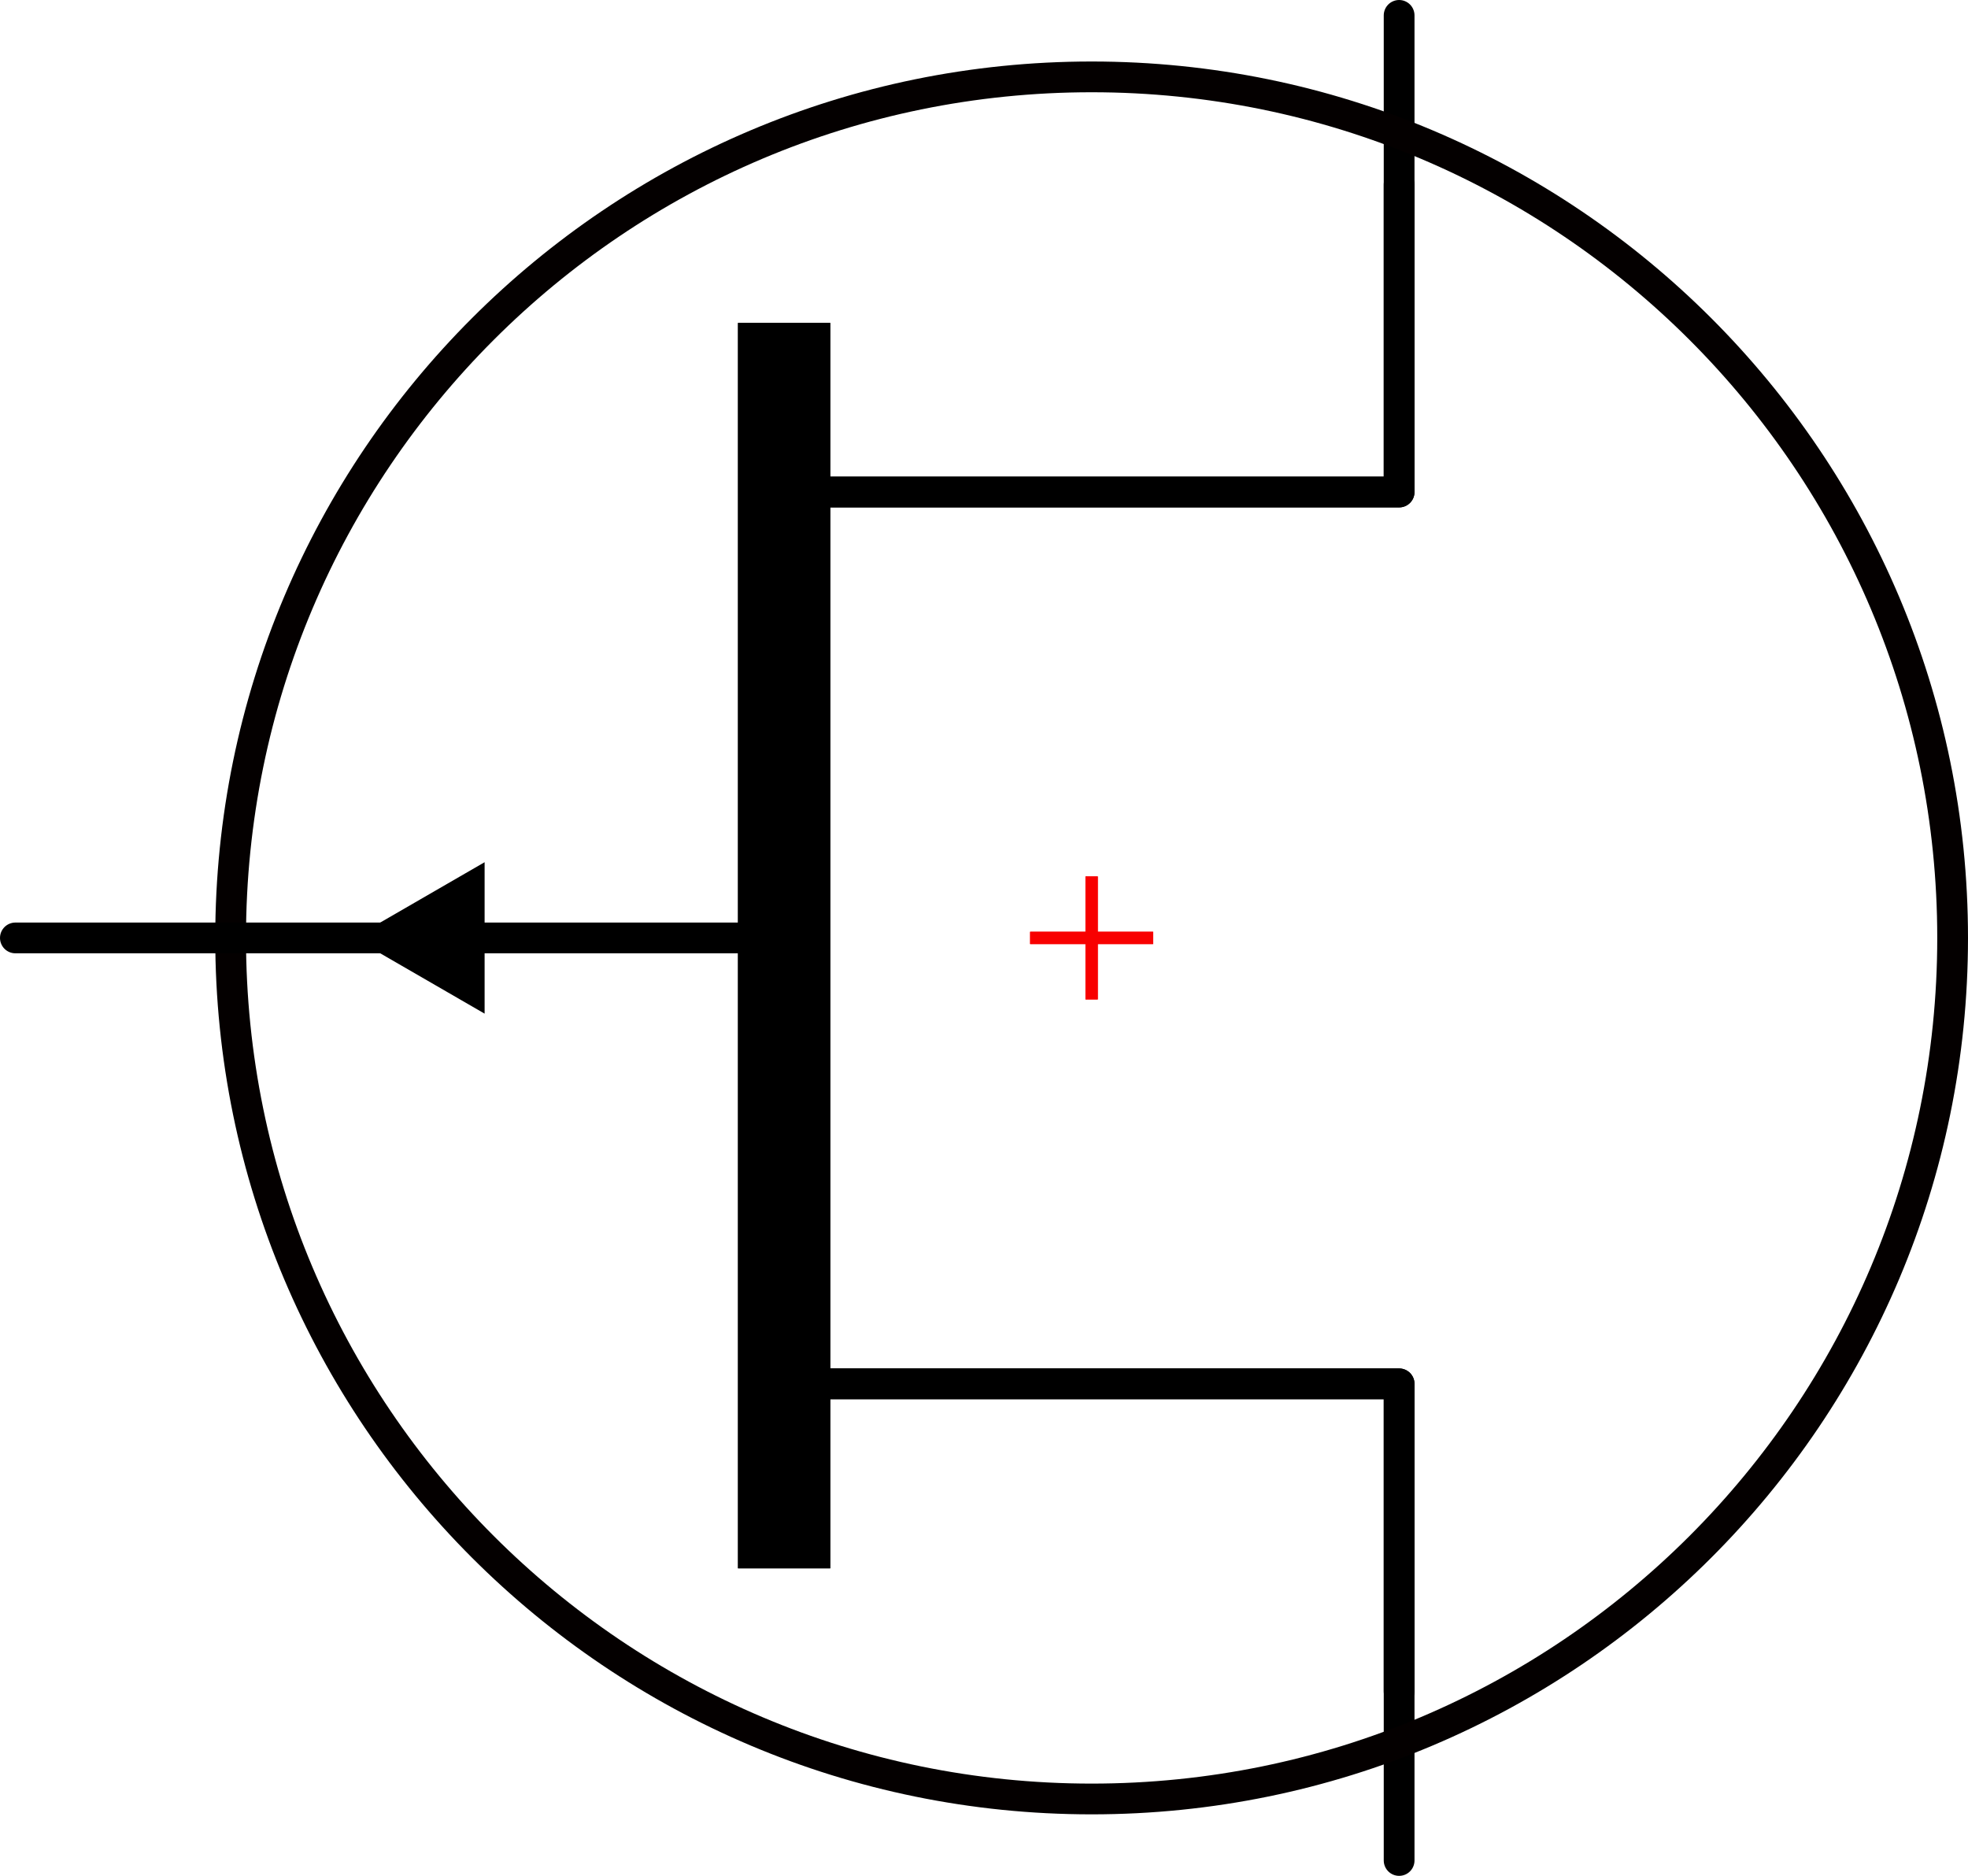
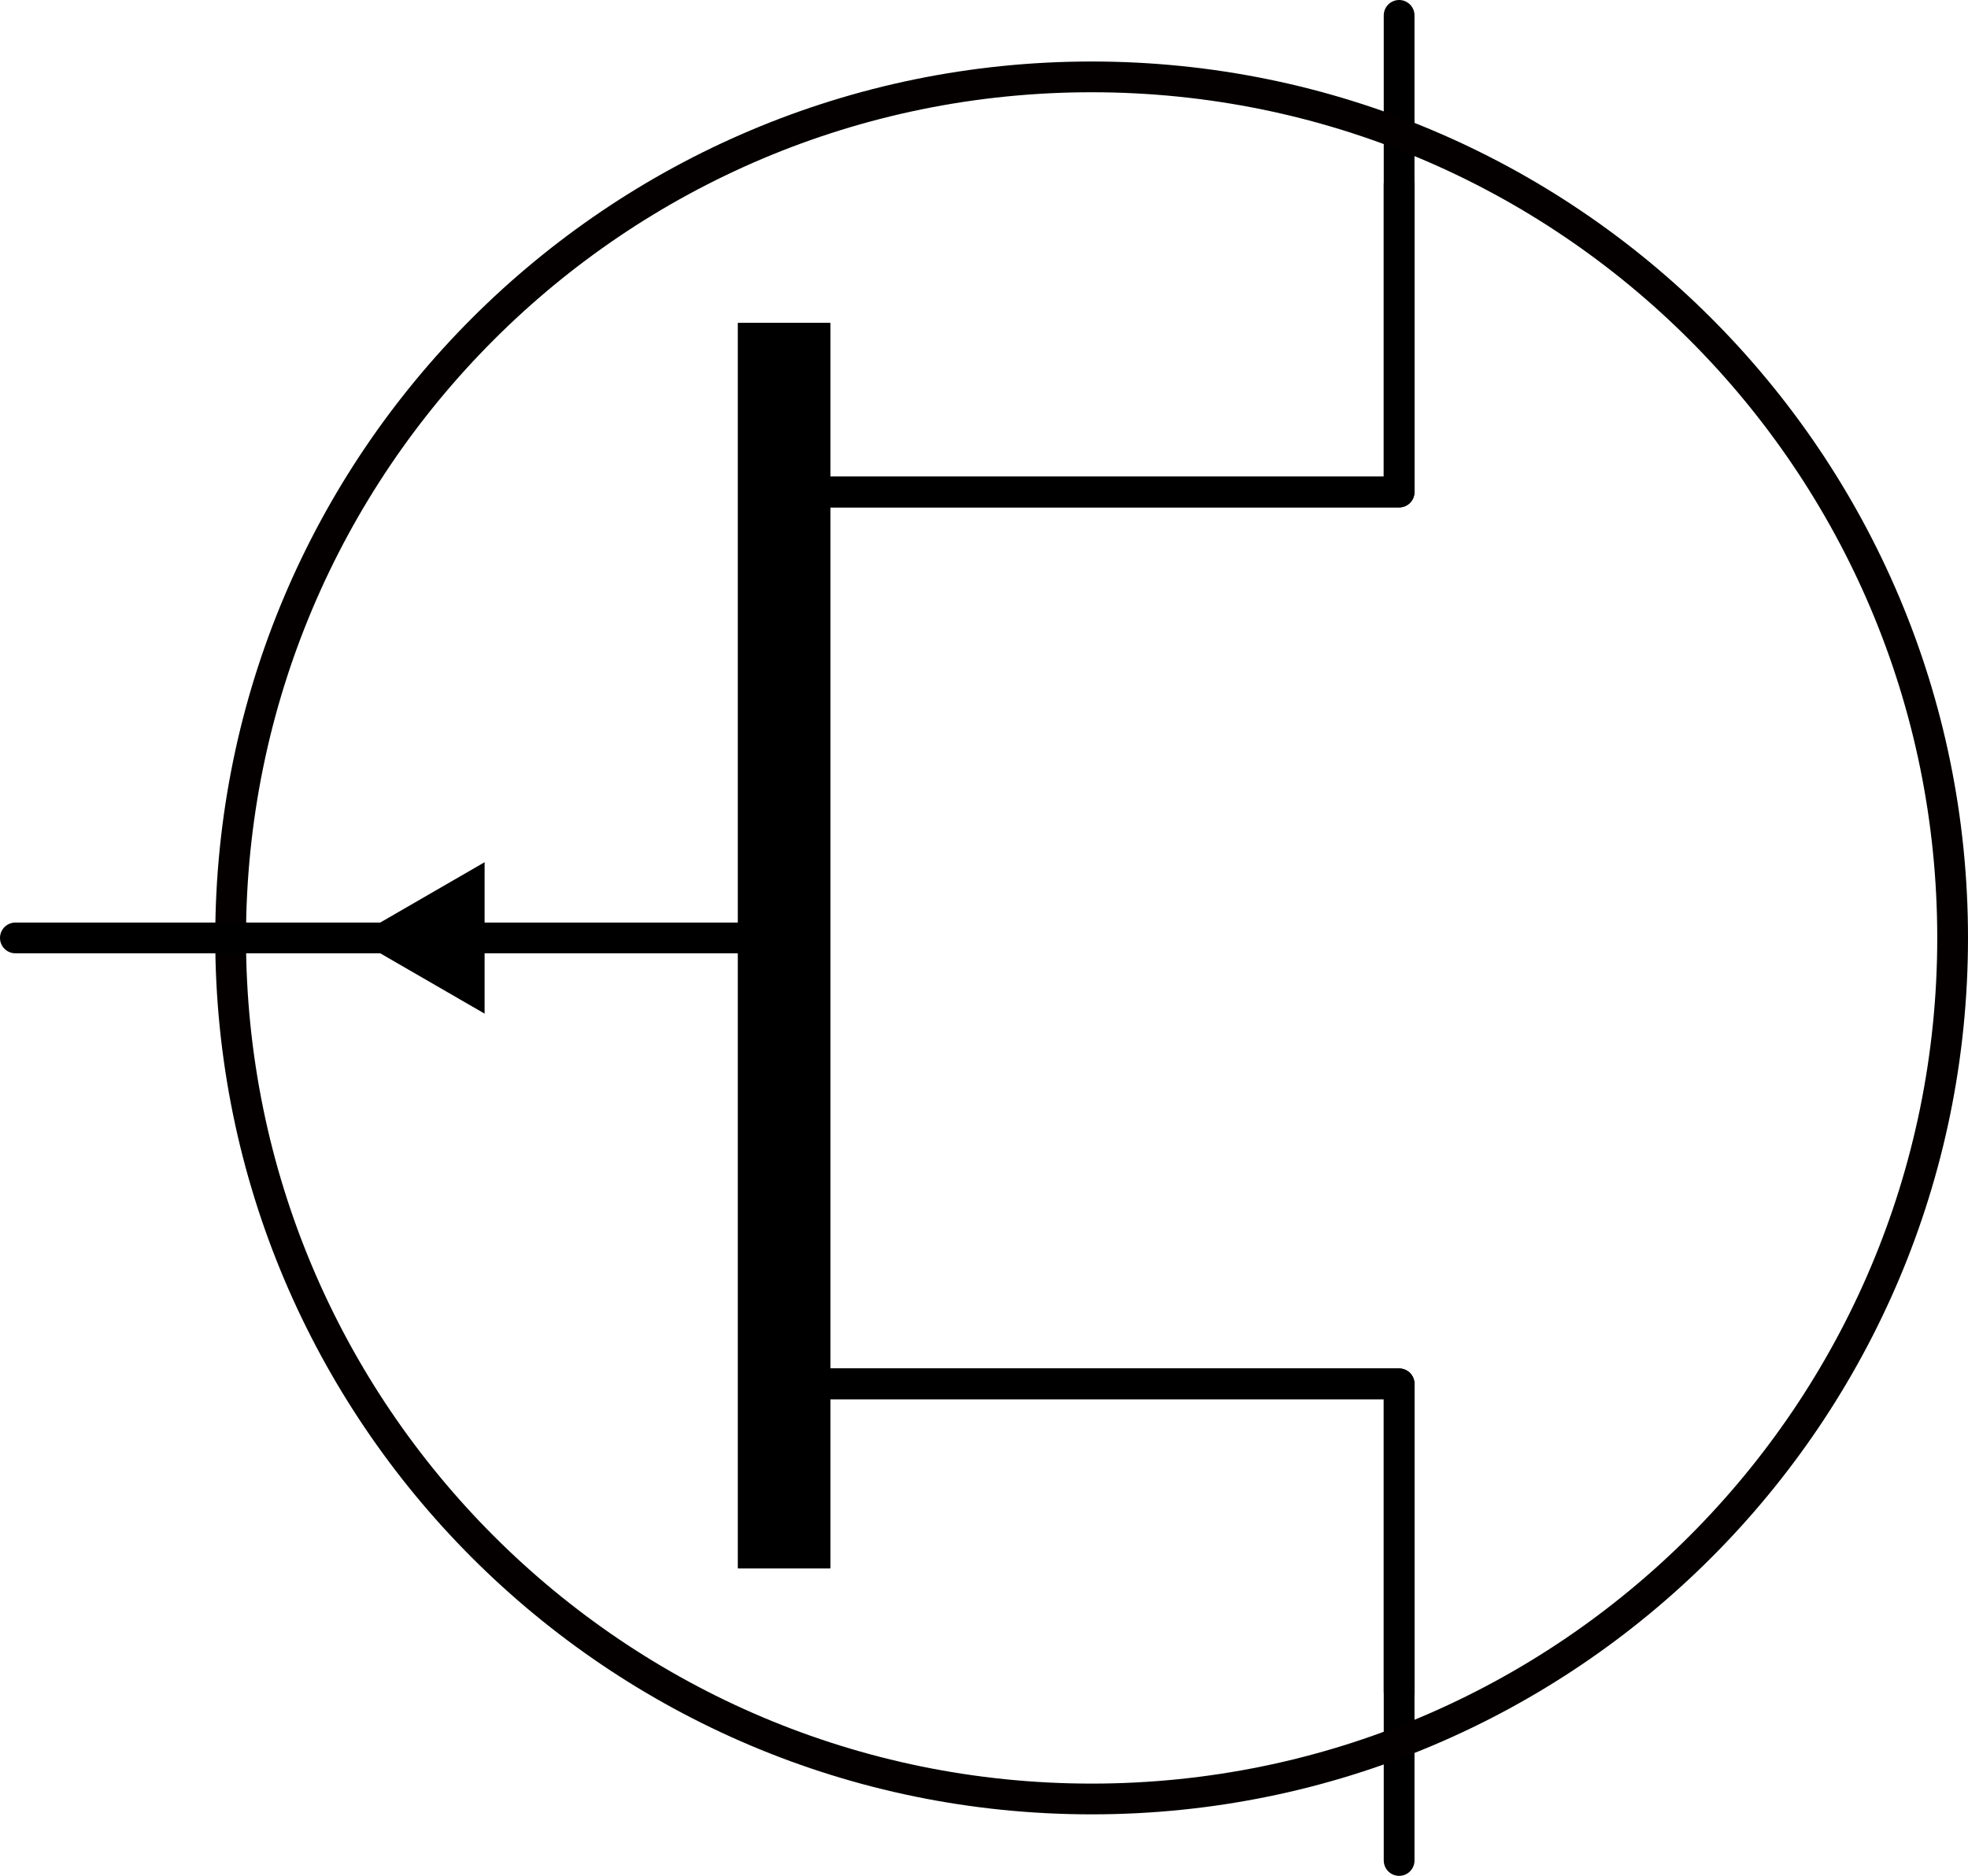
<svg xmlns="http://www.w3.org/2000/svg" width="64mm" height="61mm" viewBox="0 0 64 61" version="1.1" id="svg17030">
  <defs id="defs17027">
    <marker style="overflow:visible" id="TriangleOutM" refX="0" refY="0" orient="auto" viewBox="0 0 4.26 4.924" markerWidth="4.26" markerHeight="4.924" preserveAspectRatio="xMidYMid">
      <path transform="scale(0.4)" style="fill:context-stroke;fill-rule:evenodd;stroke:context-stroke;stroke-width:1pt" d="M 5.77,0 -2.88,5 V -5 Z" id="path1510" />
    </marker>
  </defs>
  <g id="layer1" style="display:inline" transform="translate(90.49999,405.5)">
    <path style="fill:none;stroke:#000000;stroke-width:3;stroke-linecap:butt;stroke-linejoin:miter;stroke-miterlimit:4;stroke-dasharray:none;stroke-opacity:1" d="m -65,-395 v 40.5" id="path65" />
    <path style="fill:none;stroke:#000000;stroke-width:1;stroke-linecap:round;stroke-linejoin:round;stroke-miterlimit:4;stroke-dasharray:none;stroke-opacity:1" d="m -65,-389.5 20,-1e-5 v -10" id="path66" />
    <path style="fill:none;stroke:#000000;stroke-width:1;stroke-linecap:round;stroke-linejoin:round;stroke-miterlimit:4;stroke-dasharray:none;stroke-opacity:1" d="m -65,-360.5 20,-1e-5 v 10" id="path67" />
    <path style="fill:none;stroke:#000000;stroke-width:3;stroke-linecap:butt;stroke-linejoin:miter;stroke-miterlimit:4;stroke-dasharray:none;stroke-opacity:1" d="m -65,-395 v 40.5" id="path68" />
    <path style="fill:none;stroke:#000000;stroke-width:1;stroke-linecap:round;stroke-linejoin:round;stroke-miterlimit:4;stroke-dasharray:none;stroke-opacity:1" d="m -65,-389.5 20,-1e-5 v -15.5" id="path69" />
    <path style="fill:none;stroke:#000000;stroke-width:1;stroke-linecap:round;stroke-linejoin:round;stroke-miterlimit:4;stroke-dasharray:none;stroke-opacity:1" d="m -65,-360.5 20,-1e-5 v 15.5" id="path70" />
    <path style="fill:none;stroke:#000000;stroke-width:1;stroke-linecap:butt;stroke-linejoin:miter;stroke-miterlimit:4;stroke-dasharray:none;stroke-opacity:1;marker-end:url(#TriangleOutM)" d="m -66.159,-375 h -10" id="path71" />
    <circle style="display:inline;fill:none;stroke:#040000;stroke-width:1;stroke-linecap:round;stroke-linejoin:round;stroke-miterlimit:4;stroke-dasharray:none" id="circle71" cx="-55" cy="-375" r="28" />
    <path style="fill:none;stroke:#000000;stroke-width:1;stroke-linecap:round;stroke-linejoin:round;stroke-dasharray:none;stroke-opacity:1" d="m -77,-375 h -13" id="path72" />
  </g>
-   <g id="layer2" style="display:inline" transform="translate(90.49999,405.5)">
-     <path style="display:inline;fill:none;stroke:#f80000;stroke-width:0.4;stroke-linecap:butt;stroke-linejoin:miter;stroke-miterlimit:4;stroke-dasharray:none;stroke-opacity:1" d="m -55,-377 v 4" id="path77" />
-     <path style="display:inline;fill:none;stroke:#f80000;stroke-width:0.4;stroke-linecap:butt;stroke-linejoin:miter;stroke-miterlimit:4;stroke-dasharray:none;stroke-opacity:1" d="m -53,-375 h -4" id="path78" />
-     <path style="display:inline;fill:none;stroke:#f80000;stroke-width:0.4;stroke-linecap:butt;stroke-linejoin:miter;stroke-miterlimit:4;stroke-dasharray:none;stroke-opacity:1" d="m -55,-377 v 4" id="path79" />
-     <path style="display:inline;fill:none;stroke:#f80000;stroke-width:0.4;stroke-linecap:butt;stroke-linejoin:miter;stroke-miterlimit:4;stroke-dasharray:none;stroke-opacity:1" d="m -53,-375 h -4" id="path80" />
-   </g>
</svg>
